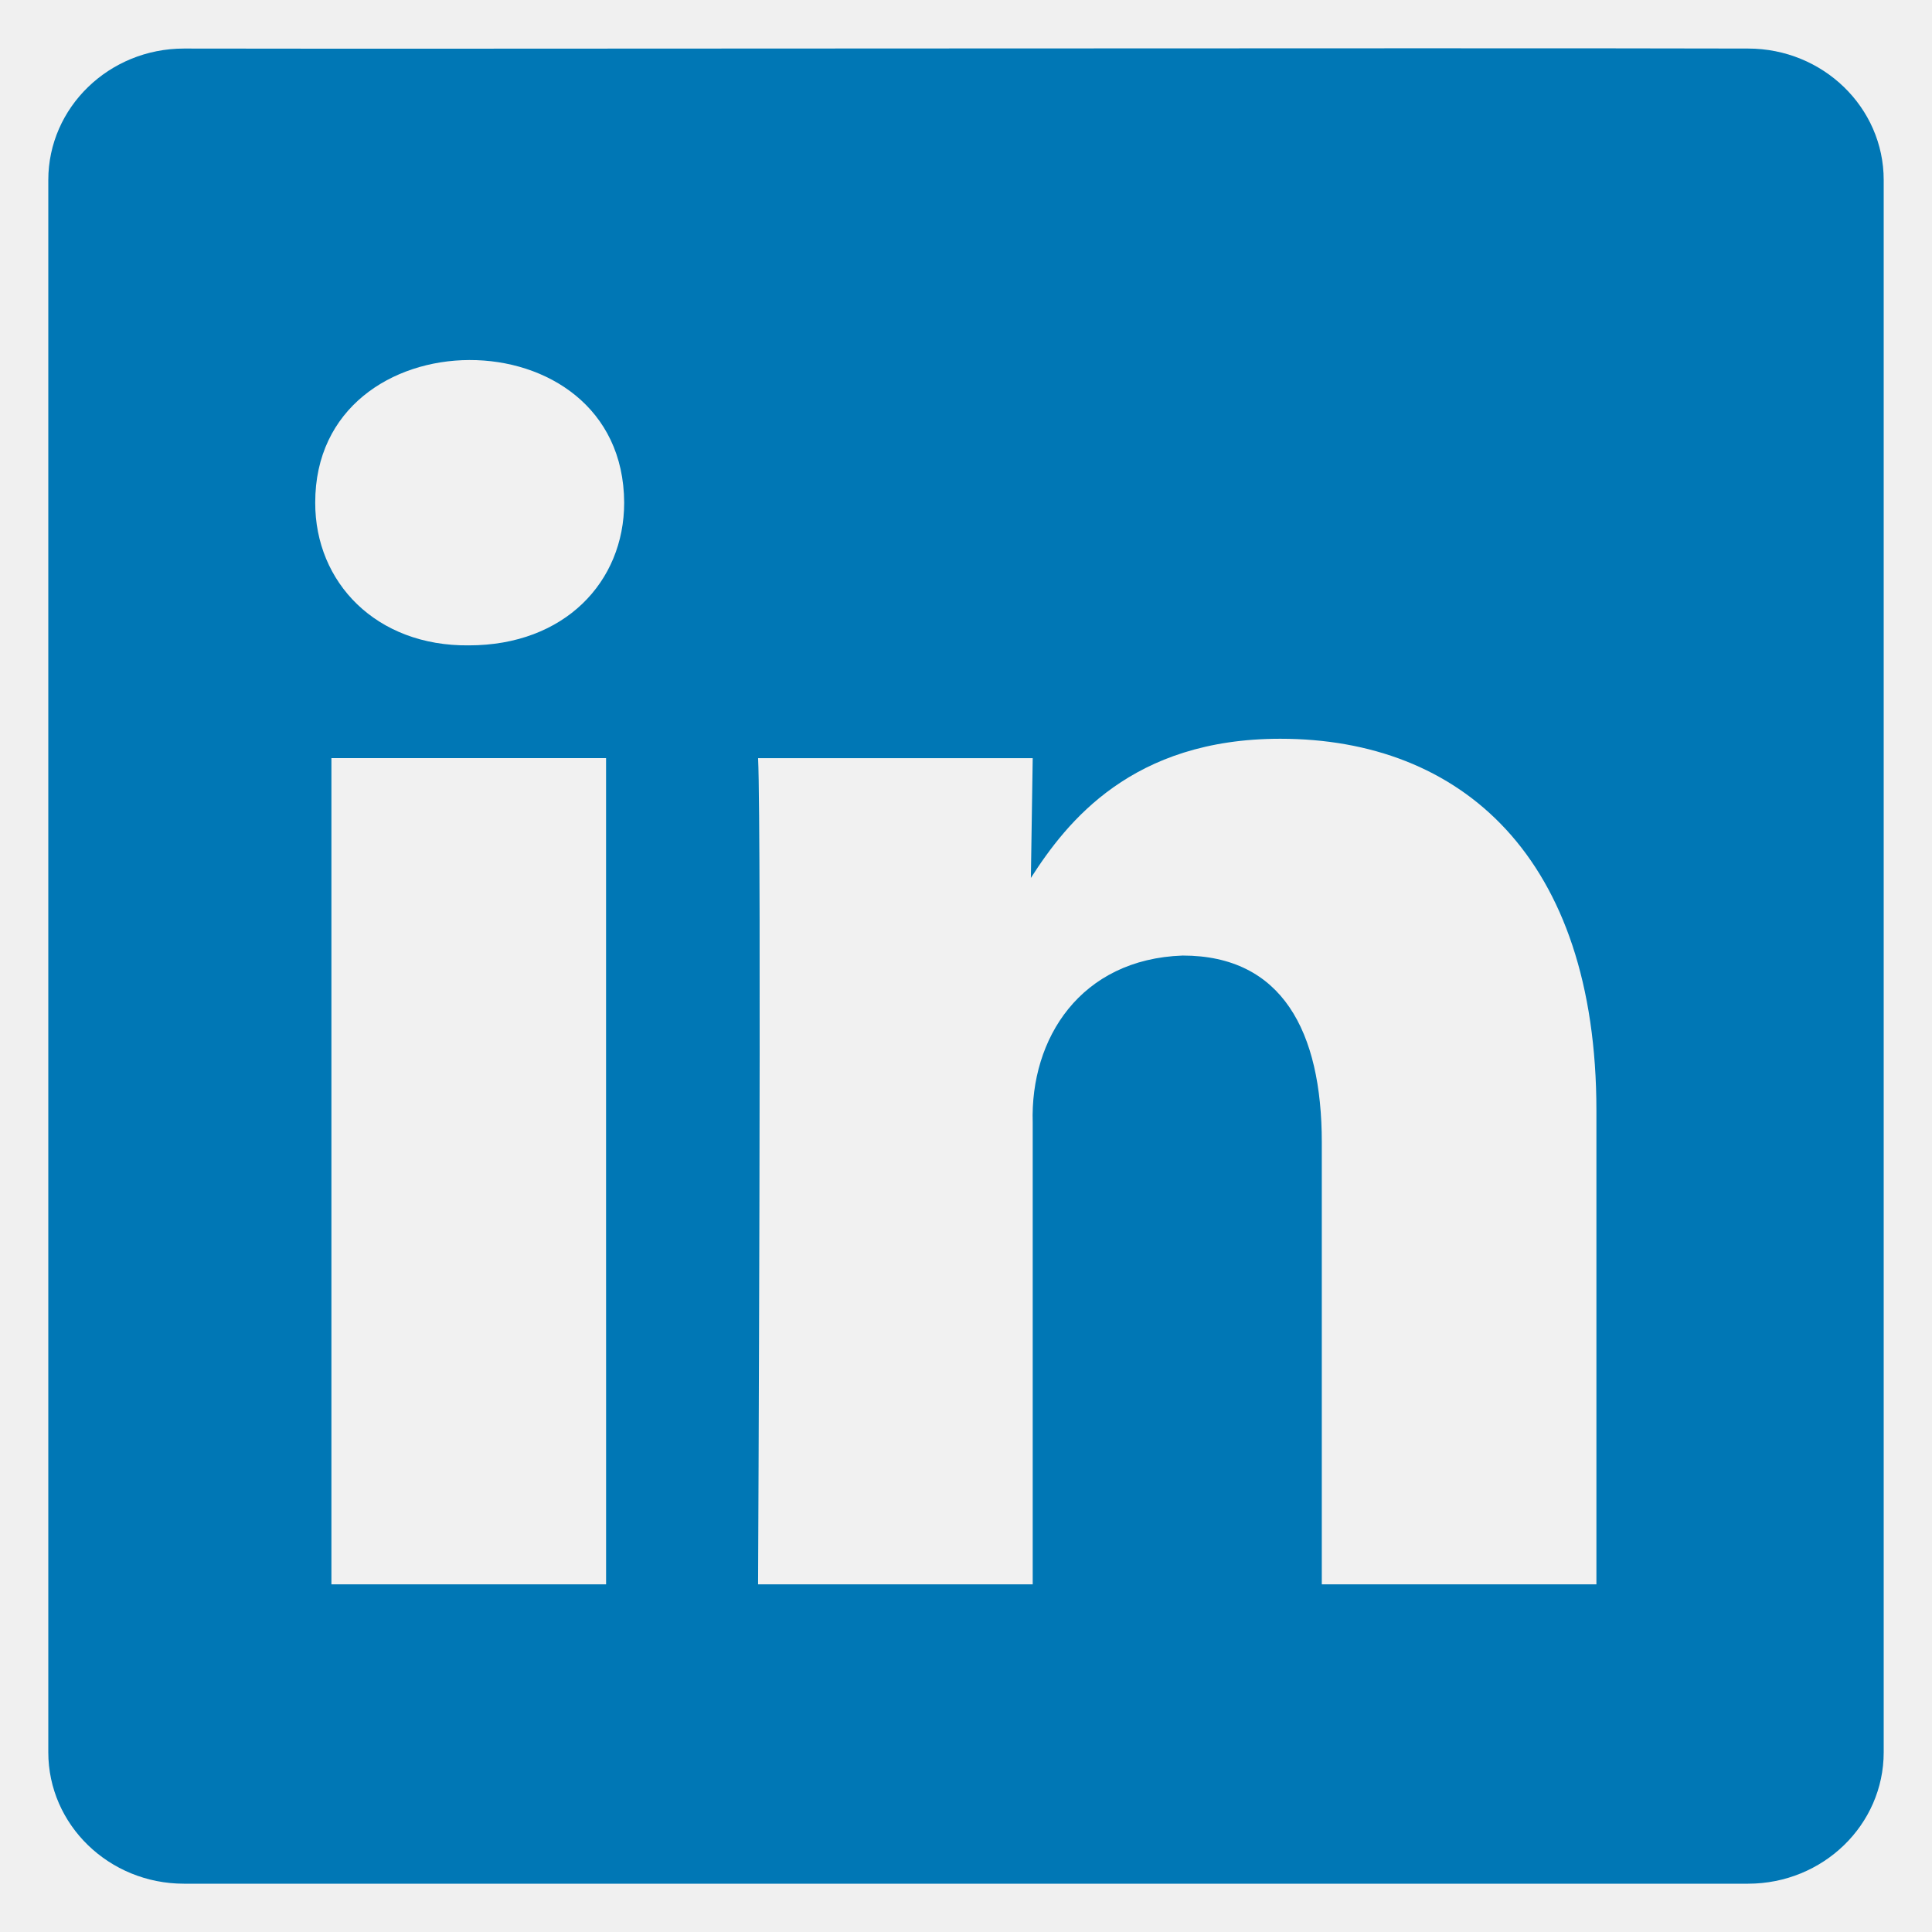
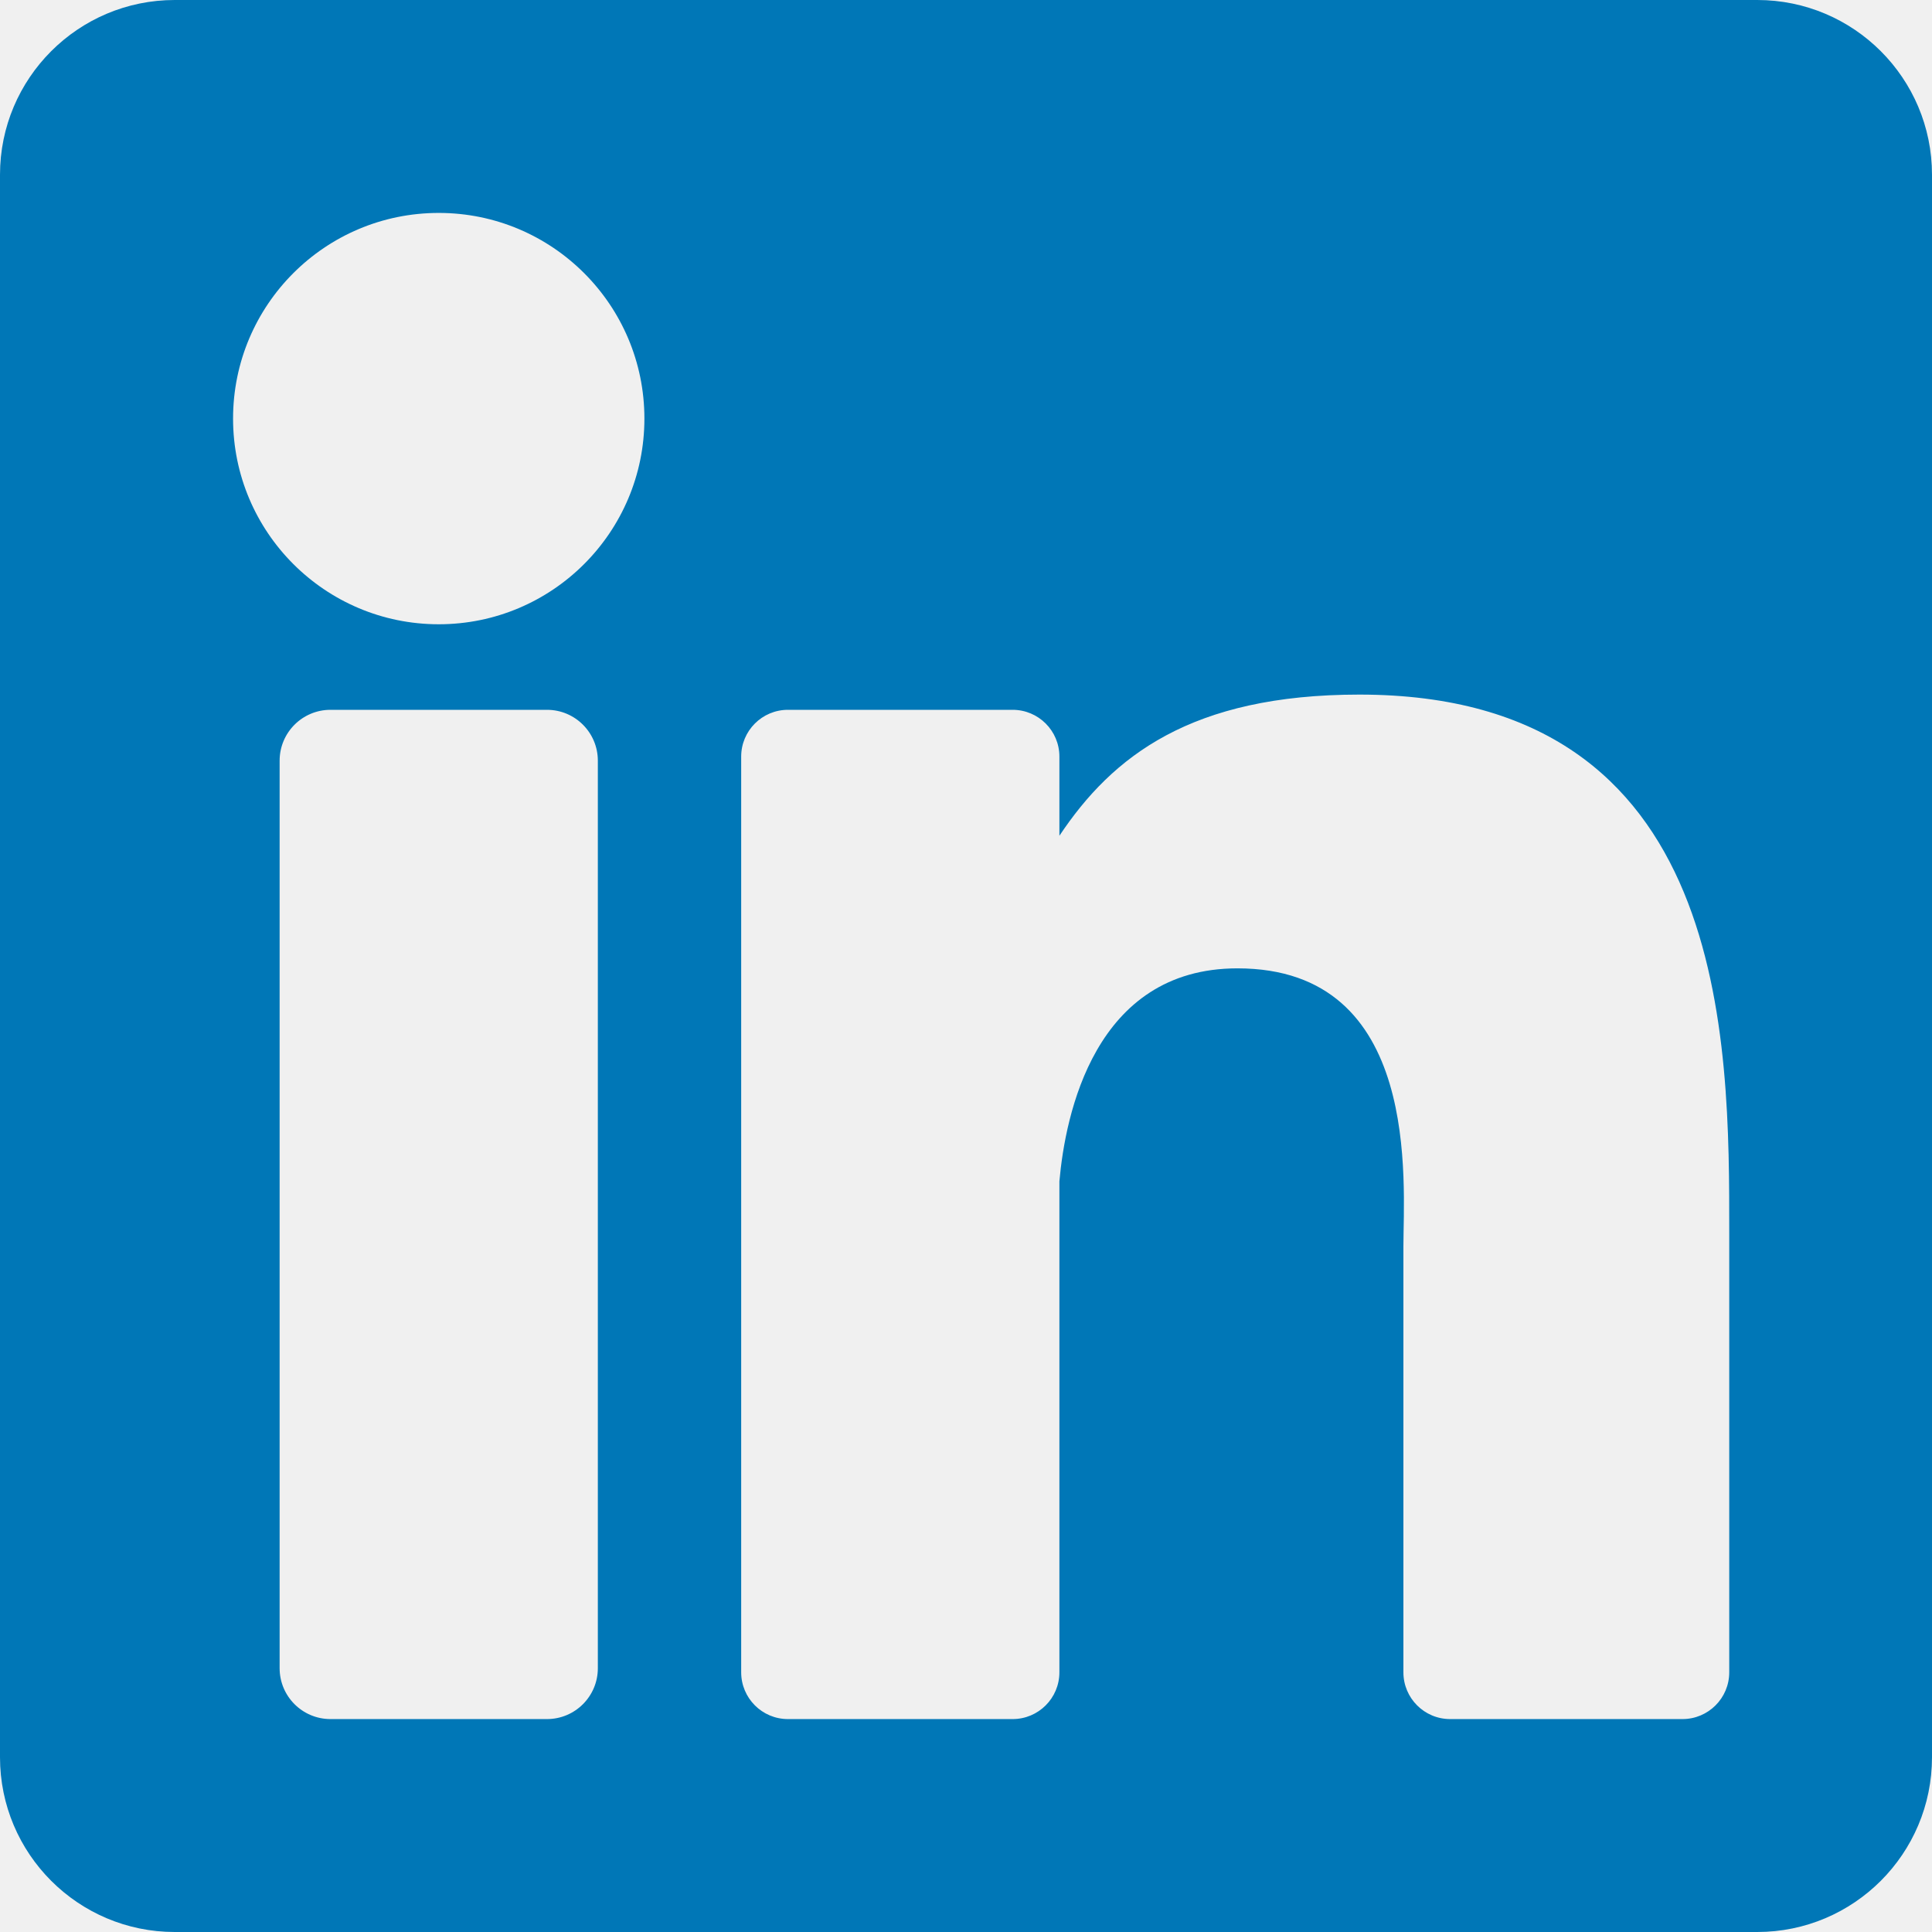
- <svg xmlns="http://www.w3.org/2000/svg" width="128" height="128" viewBox="0 0 100 100" version="1.1" xml:space="preserve">
-   <style type="text/css">
- 	.st0{fill:#FFFFFF;}
- 	.st1{fill:#F5BB41;}
- 	.st2{fill:#2167D1;}
- 	.st3{fill:#3D84F3;}
- 	.st4{fill:#4CA853;}
- 	.st5{fill:#398039;}
- 	.st6{fill:#D74F3F;}
- 	.st7{fill:#D43C89;}
- 	.st8{fill:#B2005F;}
- 	.st9{fill:none;stroke:#000000;stroke-width:3;stroke-linecap:round;stroke-linejoin:round;stroke-miterlimit:10;}
- 	
- 		.st10{fill-rule:evenodd;clip-rule:evenodd;fill:none;stroke:#000000;stroke-width:3;stroke-linecap:round;stroke-linejoin:round;stroke-miterlimit:10;}
- 	
- 		.st11{fill-rule:evenodd;clip-rule:evenodd;fill:none;stroke:#040404;stroke-width:3;stroke-linecap:round;stroke-linejoin:round;stroke-miterlimit:10;}
- 	.st12{fill-rule:evenodd;clip-rule:evenodd;}
- 	.st13{fill-rule:evenodd;clip-rule:evenodd;fill:#040404;}
- 	.st14{fill:url(#SVGID_1_);}
- 	.st15{fill:url(#SVGID_2_);}
- 	.st16{fill:url(#SVGID_3_);}
- 	.st17{fill:url(#SVGID_4_);}
- 	.st18{fill:url(#SVGID_5_);}
- 	.st19{fill:url(#SVGID_6_);}
- 	.st20{fill:url(#SVGID_7_);}
- 	.st21{fill:url(#SVGID_8_);}
- 	.st22{fill:url(#SVGID_9_);}
- 	.st23{fill:url(#SVGID_10_);}
- 	.st24{fill:url(#SVGID_11_);}
- 	.st25{fill:url(#SVGID_12_);}
- 	.st26{fill:url(#SVGID_13_);}
- 	.st27{fill:url(#SVGID_14_);}
- 	.st28{fill:url(#SVGID_15_);}
- 	.st29{fill:url(#SVGID_16_);}
- 	.st30{fill:url(#SVGID_17_);}
- 	.st31{fill:url(#SVGID_18_);}
- 	.st32{fill:url(#SVGID_19_);}
- 	.st33{fill:url(#SVGID_20_);}
- 	.st34{fill:url(#SVGID_21_);}
- 	.st35{fill:url(#SVGID_22_);}
- 	.st36{fill:url(#SVGID_23_);}
- 	.st37{fill:url(#SVGID_24_);}
- 	.st38{fill:url(#SVGID_25_);}
- 	.st39{fill:url(#SVGID_26_);}
- 	.st40{fill:url(#SVGID_27_);}
- 	.st41{fill:url(#SVGID_28_);}
- 	.st42{fill:url(#SVGID_29_);}
- 	.st43{fill:url(#SVGID_30_);}
- 	.st44{fill:url(#SVGID_31_);}
- 	.st45{fill:url(#SVGID_32_);}
- 	.st46{fill:url(#SVGID_33_);}
- 	.st47{fill:url(#SVGID_34_);}
- 	.st48{fill:url(#SVGID_35_);}
- 	.st49{fill:url(#SVGID_36_);}
- 	.st50{fill:url(#SVGID_37_);}
- 	.st51{fill:url(#SVGID_38_);}
- 	.st52{fill:url(#SVGID_39_);}
- 	.st53{fill:url(#SVGID_40_);}
- 	.st54{fill:url(#SVGID_41_);}
- 	.st55{fill:url(#SVGID_42_);}
- 	.st56{fill:url(#SVGID_43_);}
- 	.st57{fill:url(#SVGID_44_);}
- 	.st58{fill:url(#SVGID_45_);}
- 	.st59{fill:#040404;}
- 	.st60{fill:url(#SVGID_46_);}
- 	.st61{fill:url(#SVGID_47_);}
- 	.st62{fill:url(#SVGID_48_);}
- 	.st63{fill:url(#SVGID_49_);}
- 	.st64{fill:url(#SVGID_50_);}
- 	.st65{fill:url(#SVGID_51_);}
- 	.st66{fill:url(#SVGID_52_);}
- 	.st67{fill:url(#SVGID_53_);}
- 	.st68{fill:url(#SVGID_54_);}
- 	.st69{fill:url(#SVGID_55_);}
- 	.st70{fill:url(#SVGID_56_);}
- 	.st71{fill:url(#SVGID_57_);}
- 	.st72{fill:url(#SVGID_58_);}
- 	.st73{fill:url(#SVGID_59_);}
- 	.st74{fill:url(#SVGID_60_);}
- 	.st75{fill:url(#SVGID_61_);}
- 	.st76{fill:url(#SVGID_62_);}
- 	.st77{fill:none;stroke:#000000;stroke-width:3;stroke-miterlimit:10;}
- 	.st78{fill:none;stroke:#FFFFFF;stroke-miterlimit:10;}
- 	.st79{fill:#4BC9FF;}
- 	.st80{fill:#5500DD;}
- 	.st81{fill:#FF3A00;}
- 	.st82{fill:#E6162D;}
- 	.st83{fill:#F1F1F1;}
- 	.st84{fill:#FF9933;}
- 	.st85{fill:#B92B27;}
- 	.st86{fill:#00ACED;}
- 	.st87{fill:#BD2125;}
- 	.st88{fill:#1877F2;}
- 	.st89{fill:#6665D2;}
- 	.st90{fill:#CE3056;}
- 	.st91{fill:#5BB381;}
- 	.st92{fill:#61C3EC;}
- 	.st93{fill:#E4B34B;}
- 	.st94{fill:#181EF2;}
- 	.st95{fill:#FF0000;}
- 	.st96{fill:#FE466C;}
- 	.st97{fill:#FA4778;}
- 	.st98{fill:#FF7700;}
- 	.st99{fill-rule:evenodd;clip-rule:evenodd;fill:#1F6BF6;}
- 	.st100{fill:#520094;}
- 	.st101{fill:#4477E8;}
- 	.st102{fill:#3D1D1C;}
- 	.st103{fill:#FFE812;}
- 	.st104{fill:#344356;}
- 	.st105{fill:#00CC76;}
- 	.st106{fill-rule:evenodd;clip-rule:evenodd;fill:#345E90;}
- 	.st107{fill:#1F65D8;}
- 	.st108{fill:#EB3587;}
- 	.st109{fill-rule:evenodd;clip-rule:evenodd;fill:#603A88;}
- 	.st110{fill:#E3CE99;}
- 	.st111{fill:#783AF9;}
- 	.st112{fill:#FF515E;}
- 	.st113{fill:#FF4906;}
- 	.st114{fill:#503227;}
- 	.st115{fill:#4C7BD9;}
- 	.st116{fill:#69C9D0;}
- 	.st117{fill:#1B92D1;}
- 	.st118{fill:#EB4F4A;}
- 	.st119{fill:#513728;}
- 	.st120{fill:#FF6600;}
- 	.st121{fill-rule:evenodd;clip-rule:evenodd;fill:#B61438;}
- 	.st122{fill:#FFFC00;}
- 	.st123{fill:#141414;}
- 	.st124{fill:#94D137;}
- 	.st125{fill-rule:evenodd;clip-rule:evenodd;fill:#F1F1F1;}
- 	.st126{fill-rule:evenodd;clip-rule:evenodd;fill:#66E066;}
- 	.st127{fill:#2D8CFF;}
- 	.st128{fill:#F1A300;}
- 	.st129{fill:#4BA2F2;}
- 	.st130{fill:#1A5099;}
- 	.st131{fill:#EE6060;}
- 	.st132{fill-rule:evenodd;clip-rule:evenodd;fill:#F48120;}
- 	.st133{fill:#222222;}
- 	.st134{fill:url(#SVGID_63_);}
- 	.st135{fill:#0077B5;}
- 	.st136{fill:#FFCC00;}
- 	.st137{fill:#EB3352;}
- 	.st138{fill:#F9D265;}
- 	.st139{fill:#F5B955;}
- 	.st140{fill:#DD2A7B;}
- 	.st141{fill:#66E066;}
- 	.st142{fill:#EB4E00;}
- 	.st143{fill:#FFC794;}
- 	.st144{fill:#B5332A;}
- 	.st145{fill:#4E85EB;}
- 	.st146{fill:#58A45C;}
- 	.st147{fill:#F2BC42;}
- 	.st148{fill:#D85040;}
- 	.st149{fill:#464EB8;}
- 	.st150{fill:#7B83EB;}
- </style>
-   <g id="Layer_1" />
-   <g id="Layer_2">
-     <g>
-       <path class="st135" d="M90.479,2.513c-14.611-0.041-68.502,0.028-80.958,0C5.645,2.513,2.5,5.562,2.5,9.317v81.381    c0,3.756,3.145,6.802,7.021,6.802h80.958c3.878,0,7.021-3.046,7.021-6.803V9.317C97.5,5.562,94.357,2.513,90.479,2.513z" />
-       <g>
-         <path class="st83" d="M53.453,82.005c0,0,0-23.878,0-23.879c-0.139-4.388,2.484-8.483,7.762-8.667     c5.143,0,7.201,3.921,7.201,9.67v22.875h14.214V57.485c0-13.135-7.012-19.247-16.365-19.247c-7.668,0-11.036,4.285-12.907,7.204     l0.095-6.2H39.239c0.185,4.012-0.001,42.763-0.001,42.763L53.453,82.005z" />
-         <path class="st83" d="M31.37,63.461v-24.22H17.154v42.763h14.217C31.368,77.514,31.376,67.888,31.37,63.461z" />
-         <path class="st83" d="M24.265,33.404c4.956,0,8.042-3.284,8.042-7.387c-0.041-9.897-16.004-9.787-15.991-0.001     C16.305,30.151,19.476,33.455,24.265,33.404z" />
-       </g>
-     </g>
-   </g>
+ <svg xmlns="http://www.w3.org/2000/svg" height="800px" width="800px" version="1.1" id="Layer_1" viewBox="0 0 382 382" xml:space="preserve">
+   <path style="fill:#0077B7;" d="M347.445,0H34.555C15.471,0,0,15.471,0,34.555v312.889C0,366.529,15.471,382,34.555,382h312.889  C366.529,382,382,366.529,382,347.444V34.555C382,15.471,366.529,0,347.445,0z M118.207,329.844c0,5.554-4.502,10.056-10.056,10.056  H65.345c-5.554,0-10.056-4.502-10.056-10.056V150.403c0-5.554,4.502-10.056,10.056-10.056h42.806  c5.554,0,10.056,4.502,10.056,10.056V329.844z M86.748,123.432c-22.459,0-40.666-18.207-40.666-40.666S64.289,42.1,86.748,42.1  s40.666,18.207,40.666,40.666S109.208,123.432,86.748,123.432z M341.91,330.654c0,5.106-4.14,9.246-9.246,9.246H286.73  c-5.106,0-9.246-4.14-9.246-9.246v-84.168c0-12.556,3.683-55.021-32.813-55.021c-28.309,0-34.051,29.066-35.204,42.11v97.079  c0,5.106-4.139,9.246-9.246,9.246h-44.426c-5.106,0-9.246-4.14-9.246-9.246V149.593c0-5.106,4.14-9.246,9.246-9.246h44.426  c5.106,0,9.246,4.14,9.246,9.246v15.655c10.497-15.753,26.097-27.912,59.312-27.912c73.552,0,73.131,68.716,73.131,106.472  L341.91,330.654L341.91,330.654z" />
</svg>
